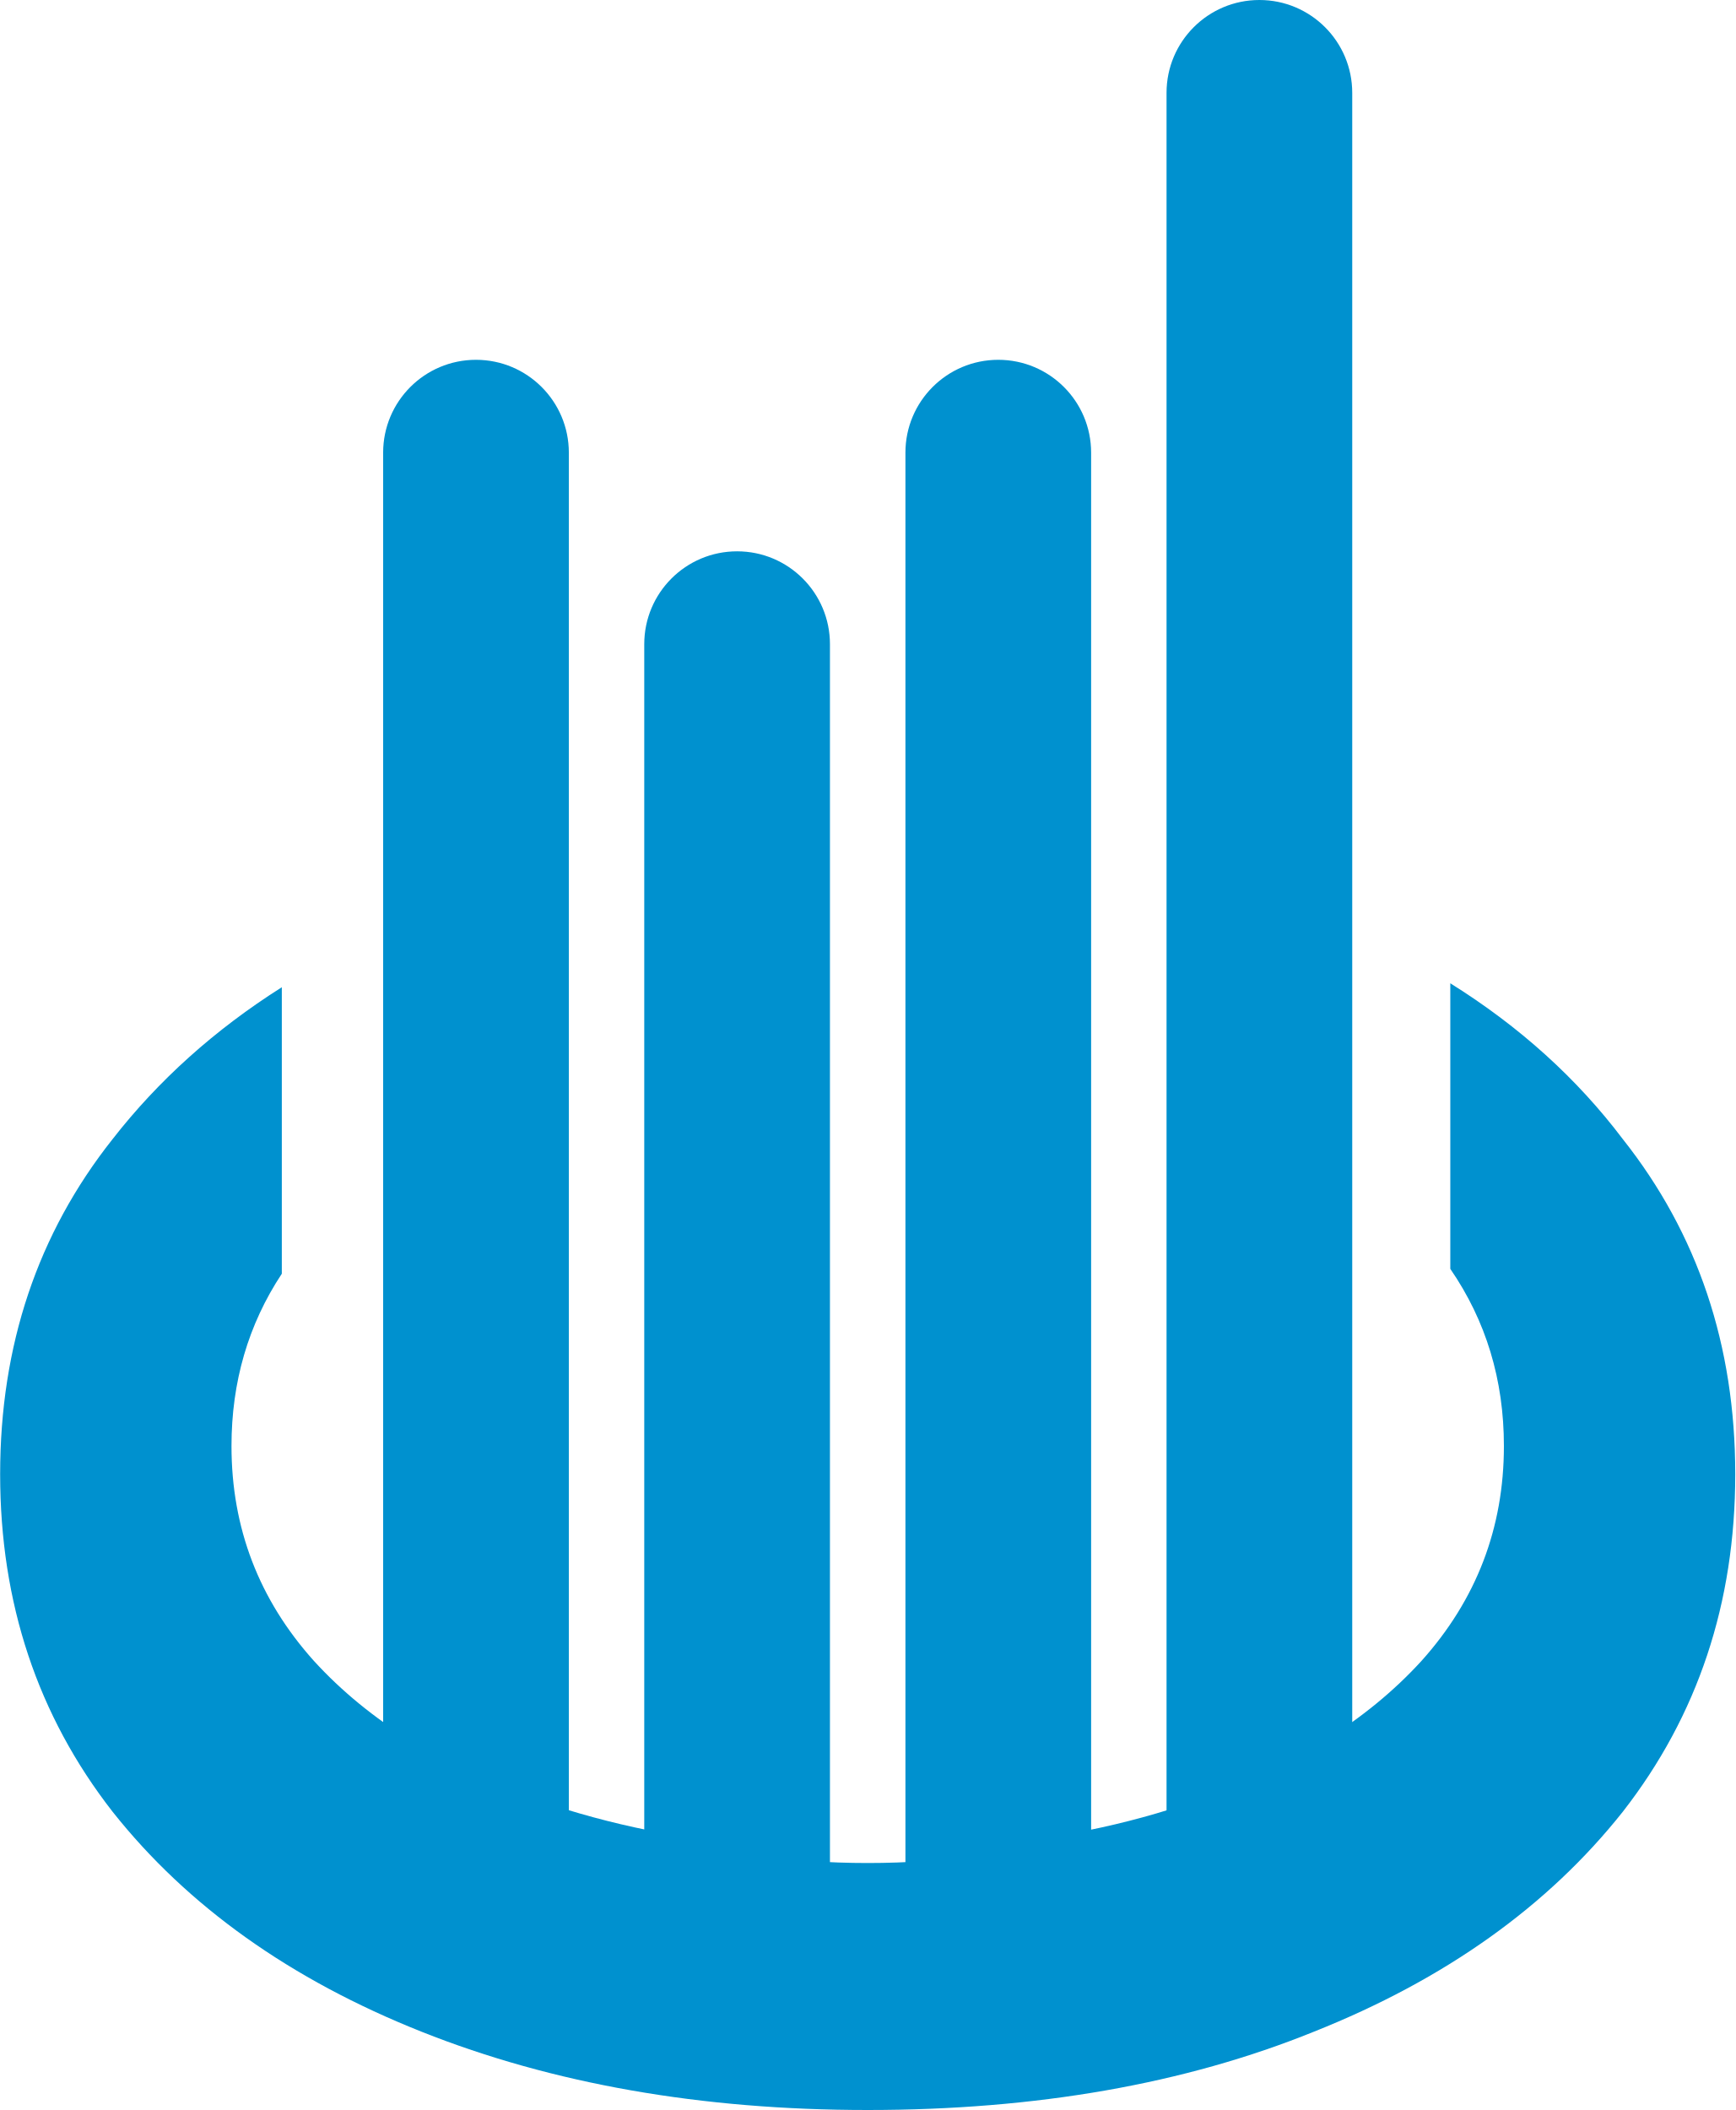
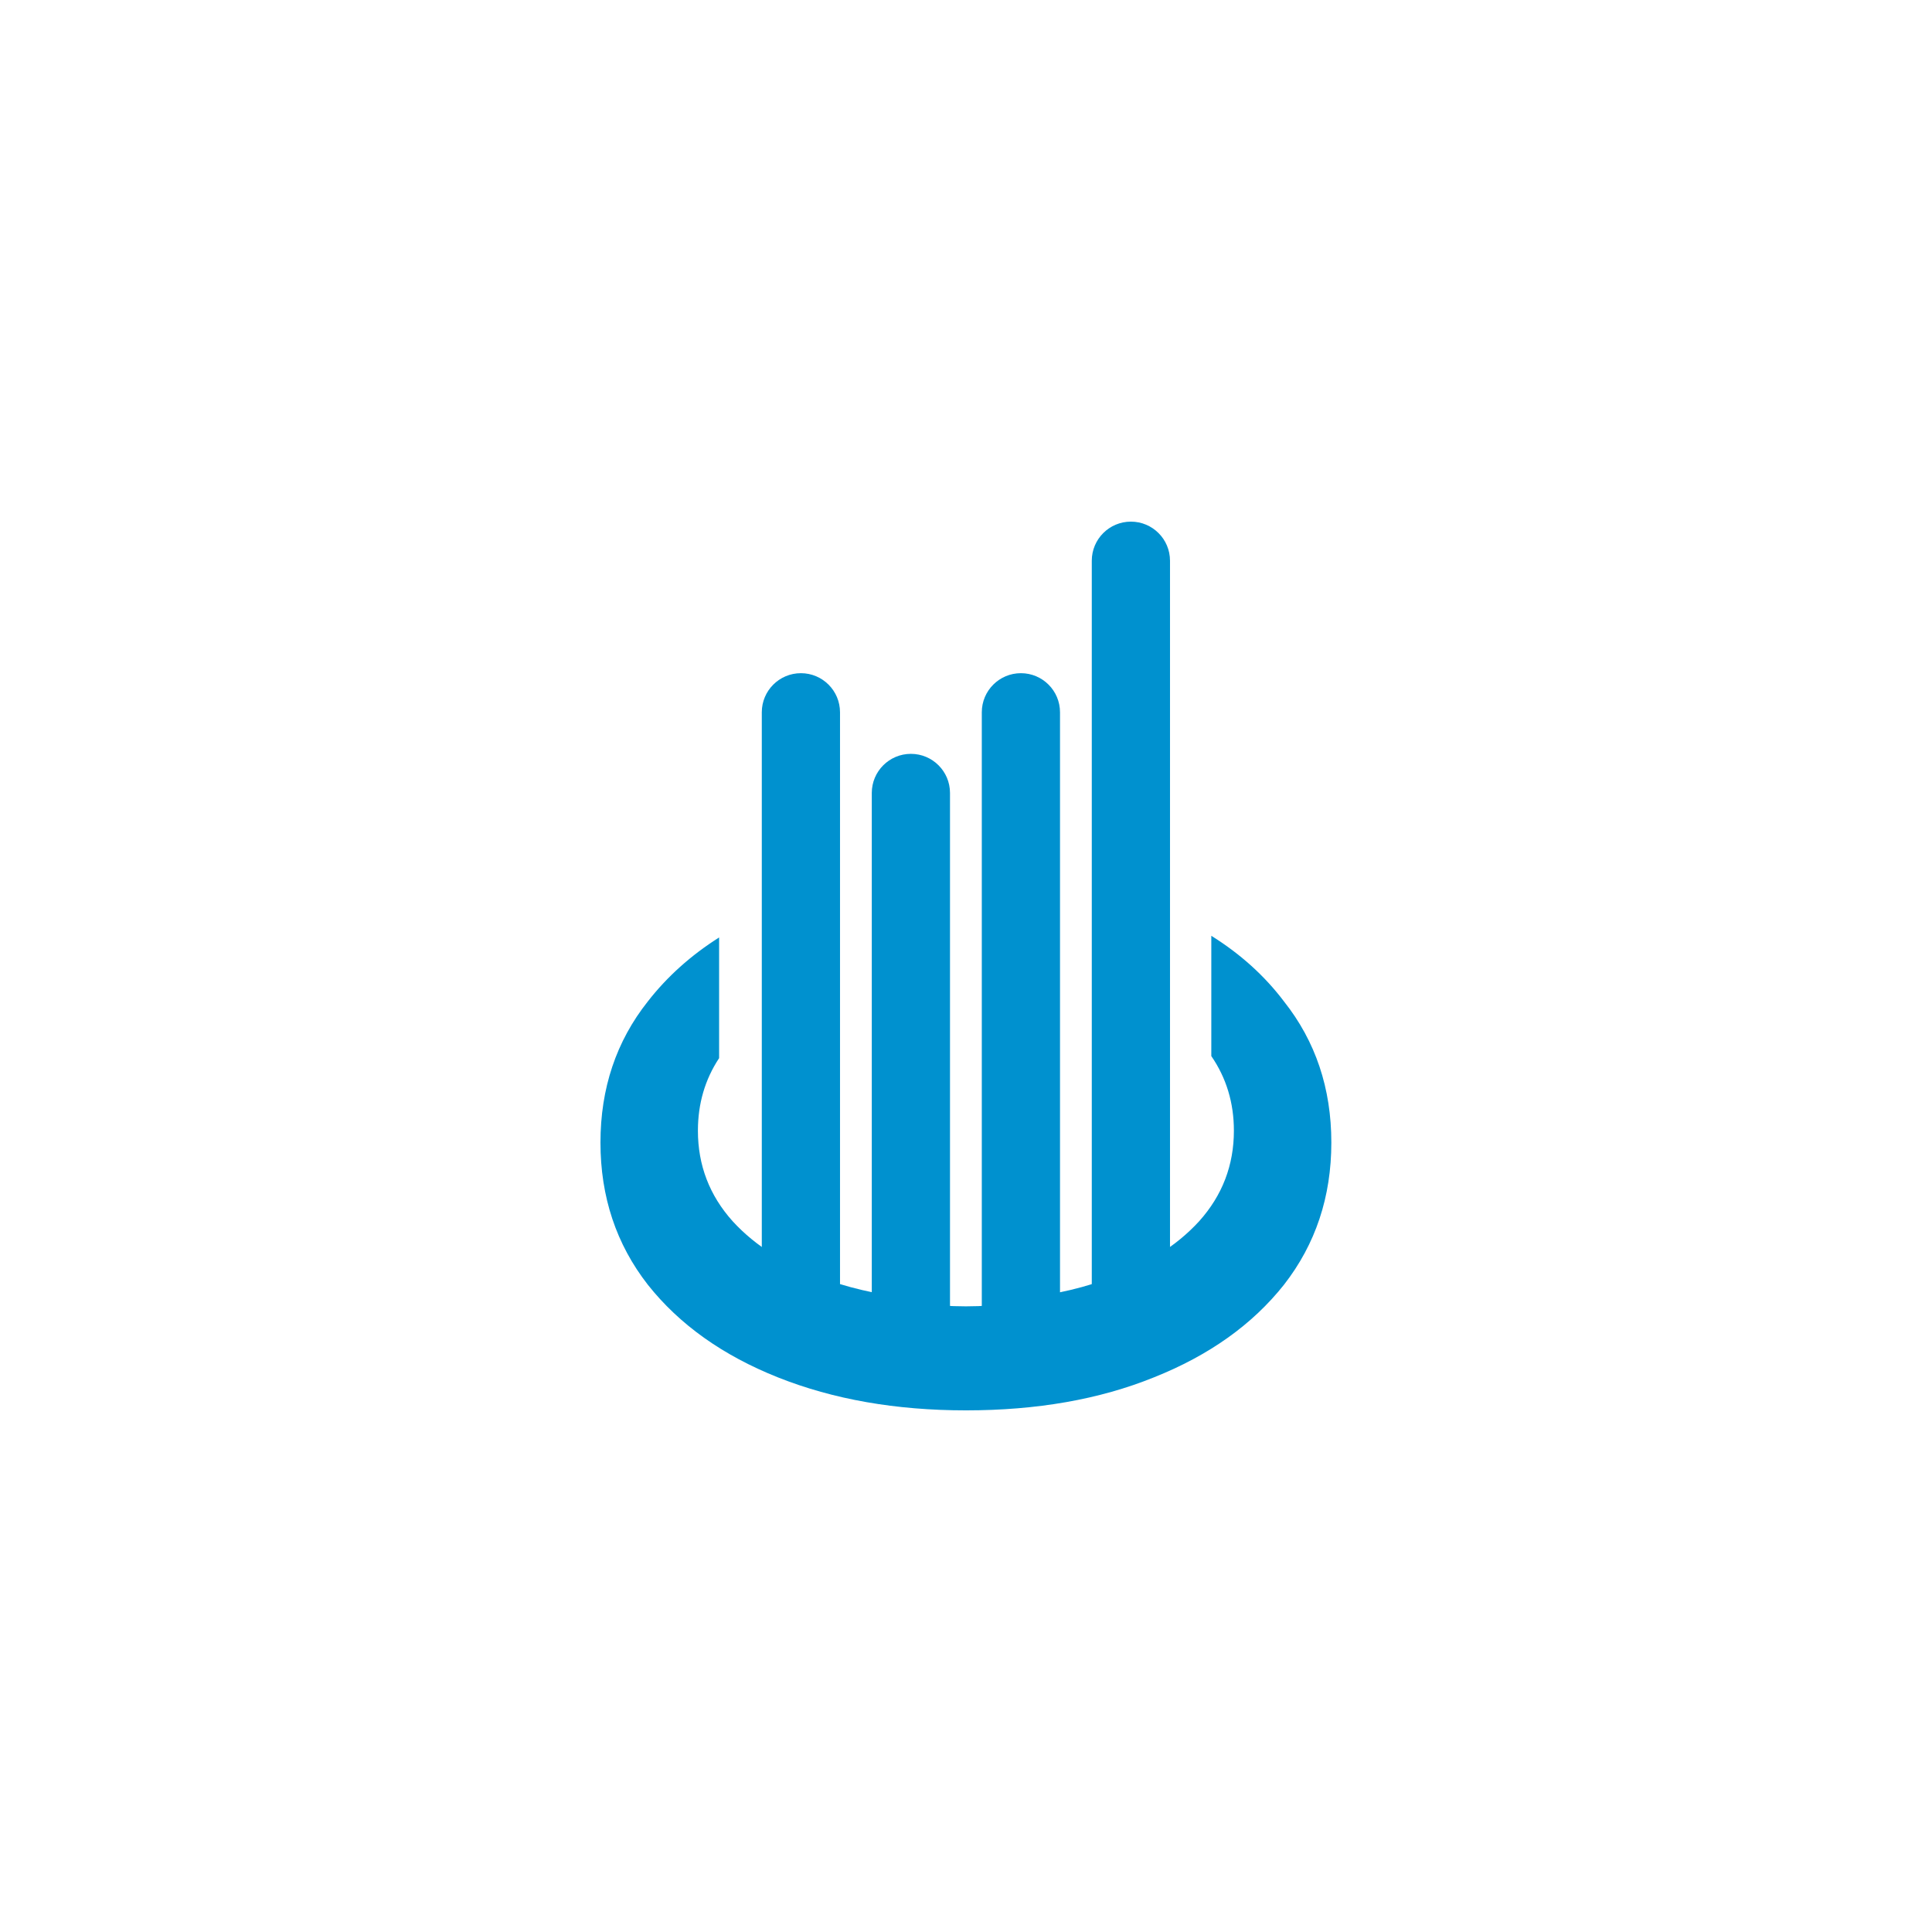
- <svg xmlns="http://www.w3.org/2000/svg" width="1940" height="2358" viewBox="0 0 1940 2358" fill="none">
-   <path fill-rule="evenodd" clip-rule="evenodd" d="M314.959 1103.27C240.119 1150.65 177.057 1207.26 125.772 1273.08C42.03 1378.75 0.158 1503.55 0.158 1647.48C0.158 1791.4 42.03 1917.11 125.772 2024.6C209.515 2130.27 324.661 2212.25 471.211 2270.55C617.761 2328.85 783.937 2358 969.741 2358C1158.16 2358 1324.34 2328.85 1468.27 2270.55C1614.82 2212.25 1729.97 2130.27 1813.71 2024.6C1897.45 1917.11 1939.32 1791.4 1939.32 1647.48C1939.32 1503.55 1897.45 1378.75 1813.71 1273.08C1762.47 1205.2 1698.19 1147.12 1620.86 1098.85V1417.99C1660.8 1476.06 1680.77 1542.06 1680.77 1615.97C1680.77 1707.63 1650.06 1787.68 1588.65 1856.13C1527.24 1923.42 1442.8 1975.63 1335.33 2012.76C1297.51 2026.06 1257.6 2036.98 1215.6 2045.51C1139.81 2069.83 1057.86 2081.99 969.741 2081.99C881.336 2081.99 799.825 2069.83 725.207 2045.51C683.008 2036.98 642.656 2026.06 604.152 2012.76C496.682 1975.63 412.241 1923.42 350.83 1856.13C289.419 1787.68 258.713 1707.63 258.713 1615.97C258.713 1544.35 277.462 1480.17 314.959 1423.43V1103.27Z" fill="#0091CF" />
-   <rect x="428.201" y="402.099" width="207.536" height="1809.46" rx="103.768" fill="#0091CF" />
-   <rect x="720.02" y="616.121" width="207.536" height="1595.43" rx="103.768" fill="#0091CF" />
-   <rect x="1011.91" y="402.099" width="207.536" height="1809.46" rx="103.768" fill="#0091CF" />
-   <rect x="1303.73" width="207.536" height="2211.56" rx="103.768" fill="#0091CF" />
+ <svg xmlns="http://www.w3.org/2000/svg" width="5126" height="5126" viewBox="0 0 5126 5126">
+   <g transform="translate(1593.0,1384.0)">
+     <path fill-rule="evenodd" clip-rule="evenodd" d="M314.959 1103.27C240.119 1150.65 177.057 1207.26 125.772 1273.08C42.03 1378.75 0.158 1503.55 0.158 1647.48C0.158 1791.4 42.03 1917.11 125.772 2024.6C209.515 2130.27 324.661 2212.25 471.211 2270.55C617.761 2328.85 783.937 2358 969.741 2358C1158.16 2358 1324.34 2328.85 1468.27 2270.55C1614.82 2212.25 1729.97 2130.27 1813.71 2024.6C1897.45 1917.11 1939.32 1791.4 1939.32 1647.48C1939.32 1503.55 1897.45 1378.75 1813.71 1273.08C1762.47 1205.2 1698.19 1147.12 1620.86 1098.85V1417.99C1660.8 1476.06 1680.77 1542.06 1680.77 1615.97C1680.77 1707.63 1650.06 1787.68 1588.65 1856.13C1527.24 1923.42 1442.8 1975.63 1335.33 2012.76C1297.51 2026.06 1257.6 2036.98 1215.6 2045.51C1139.81 2069.83 1057.86 2081.99 969.741 2081.99C881.336 2081.99 799.825 2069.83 725.207 2045.51C683.008 2036.98 642.656 2026.06 604.152 2012.76C496.682 1975.63 412.241 1923.42 350.83 1856.13C289.419 1787.68 258.713 1707.63 258.713 1615.97C258.713 1544.35 277.462 1480.17 314.959 1423.43V1103.27Z" fill="#0091CF" />
+     <rect x="428.201" y="402.099" width="207.536" height="1809.46" rx="103.768" fill="#0091CF" />
+     <rect x="720.02" y="616.121" width="207.536" height="1595.43" rx="103.768" fill="#0091CF" />
+     <rect x="1011.91" y="402.099" width="207.536" height="1809.46" rx="103.768" fill="#0091CF" />
+     <rect x="1303.73" width="207.536" height="2211.56" rx="103.768" fill="#0091CF" />
+   </g>
</svg>
